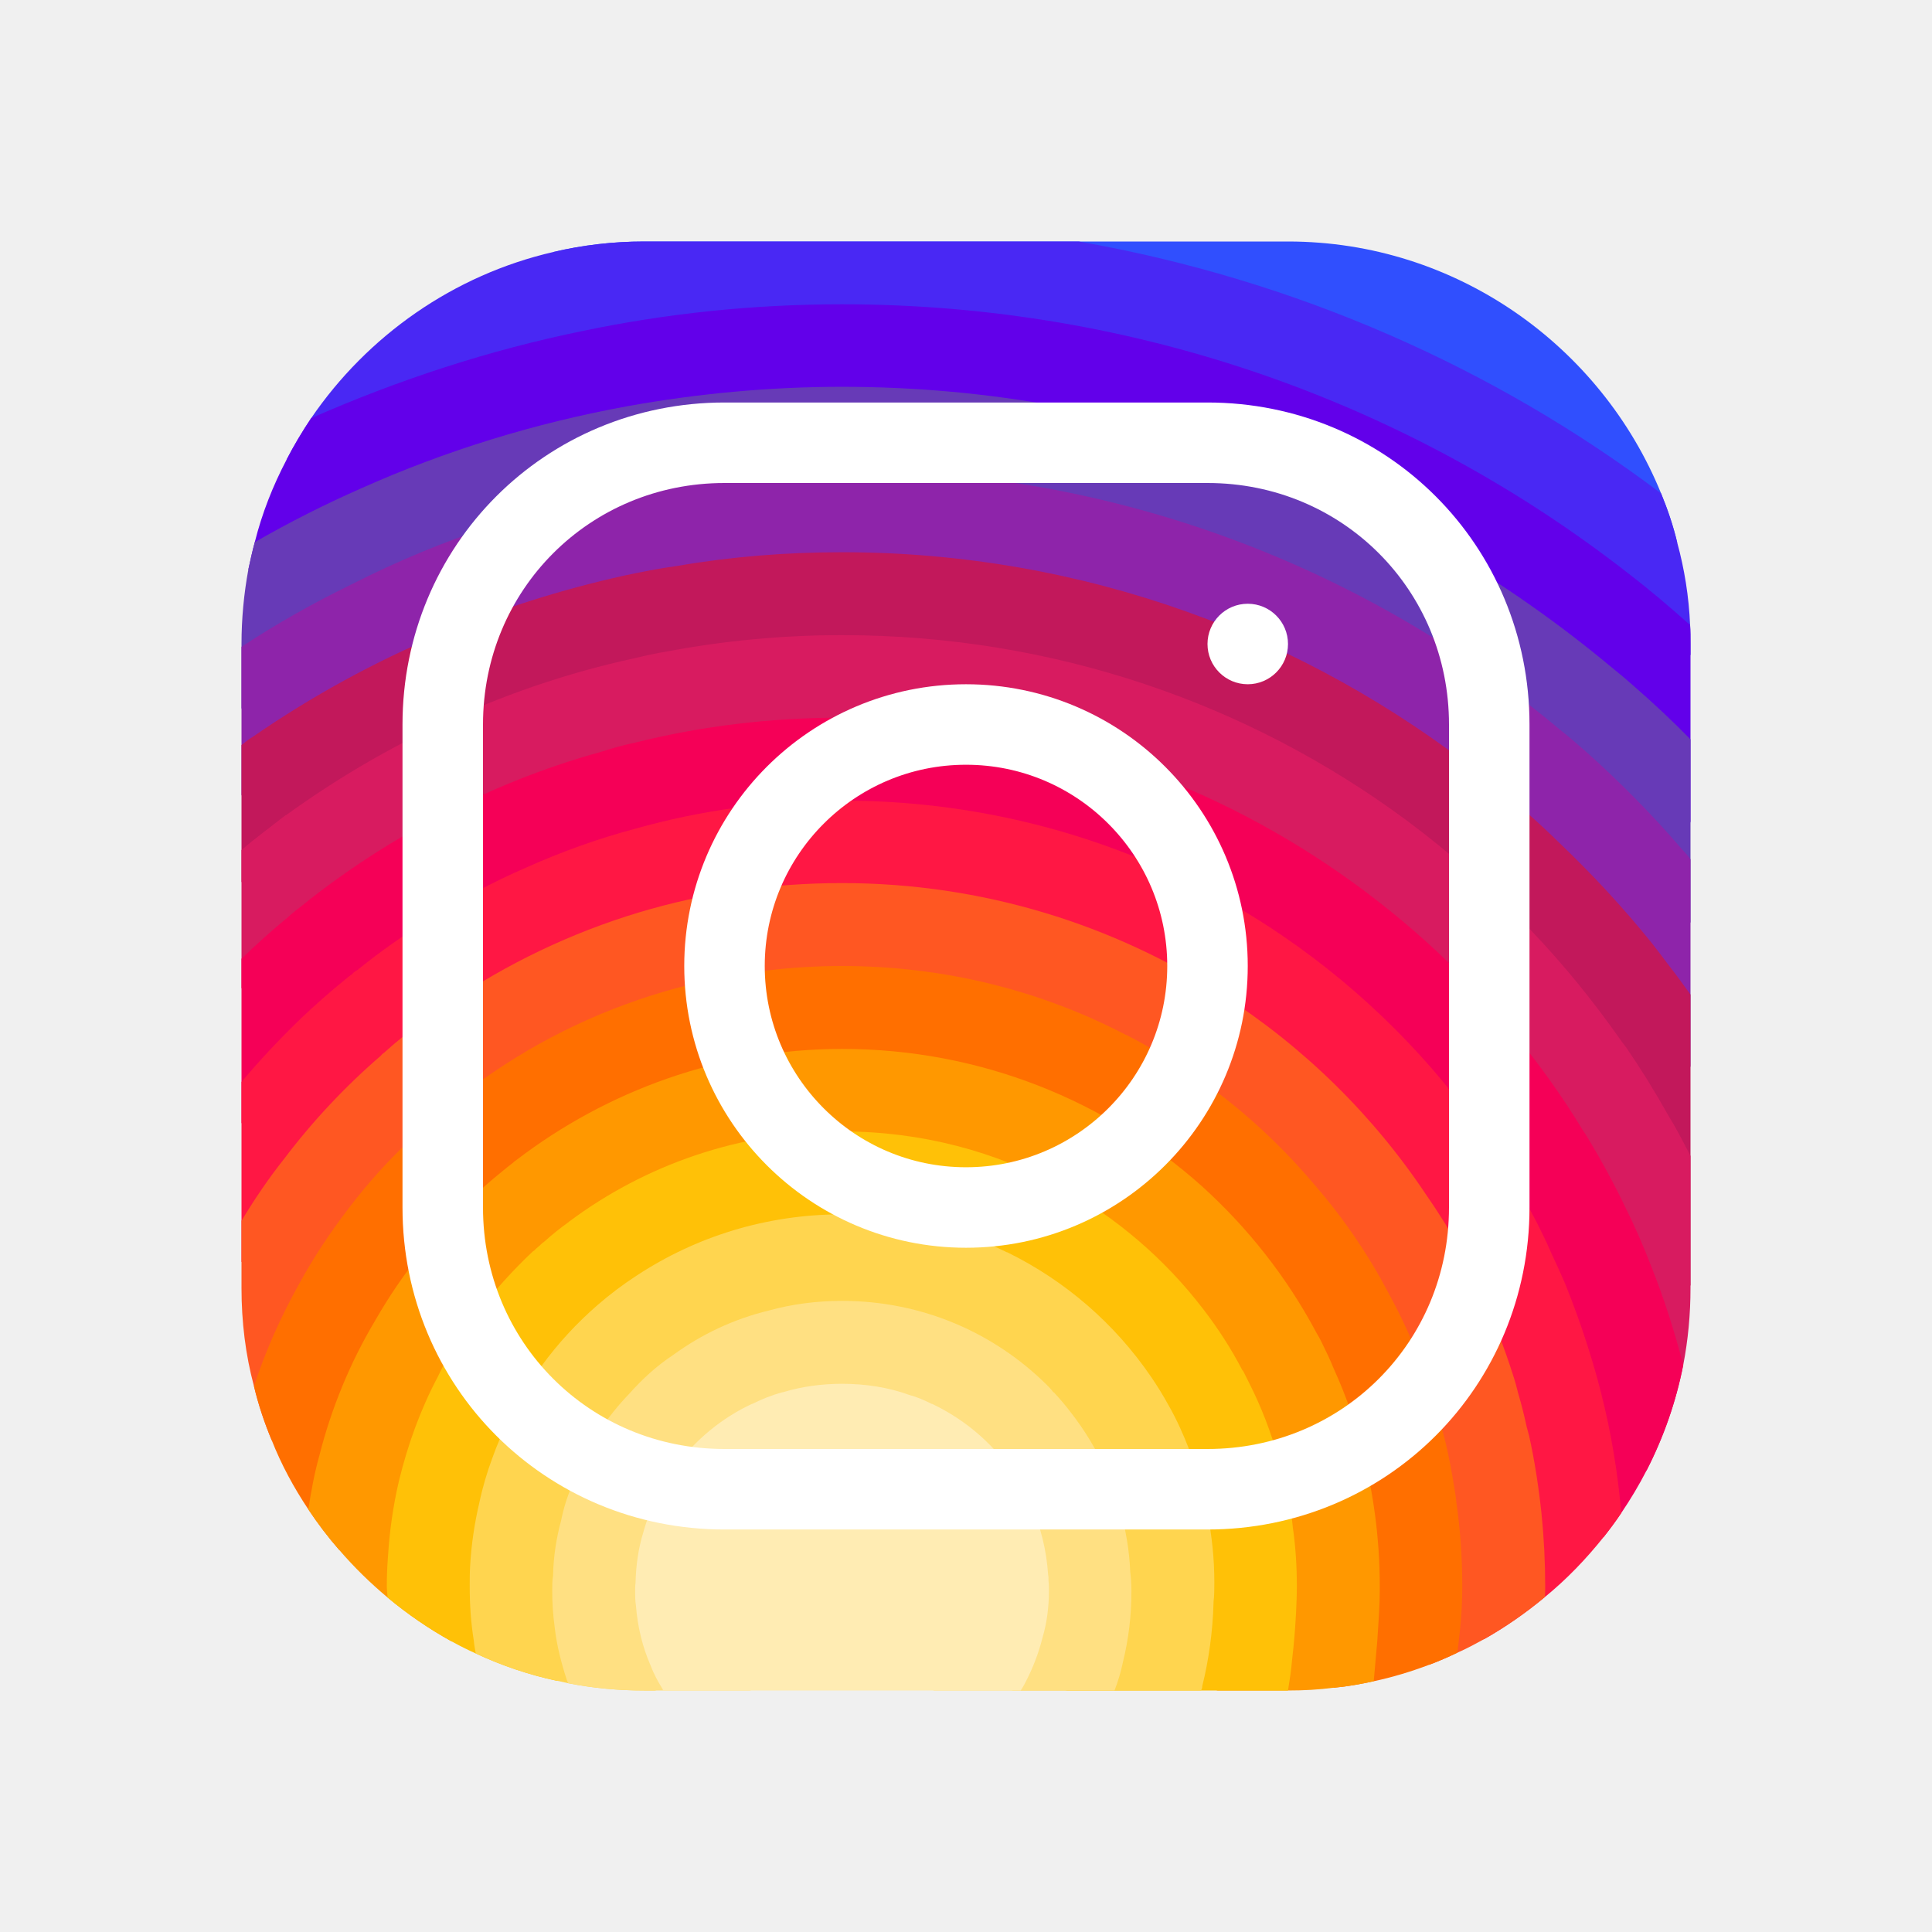
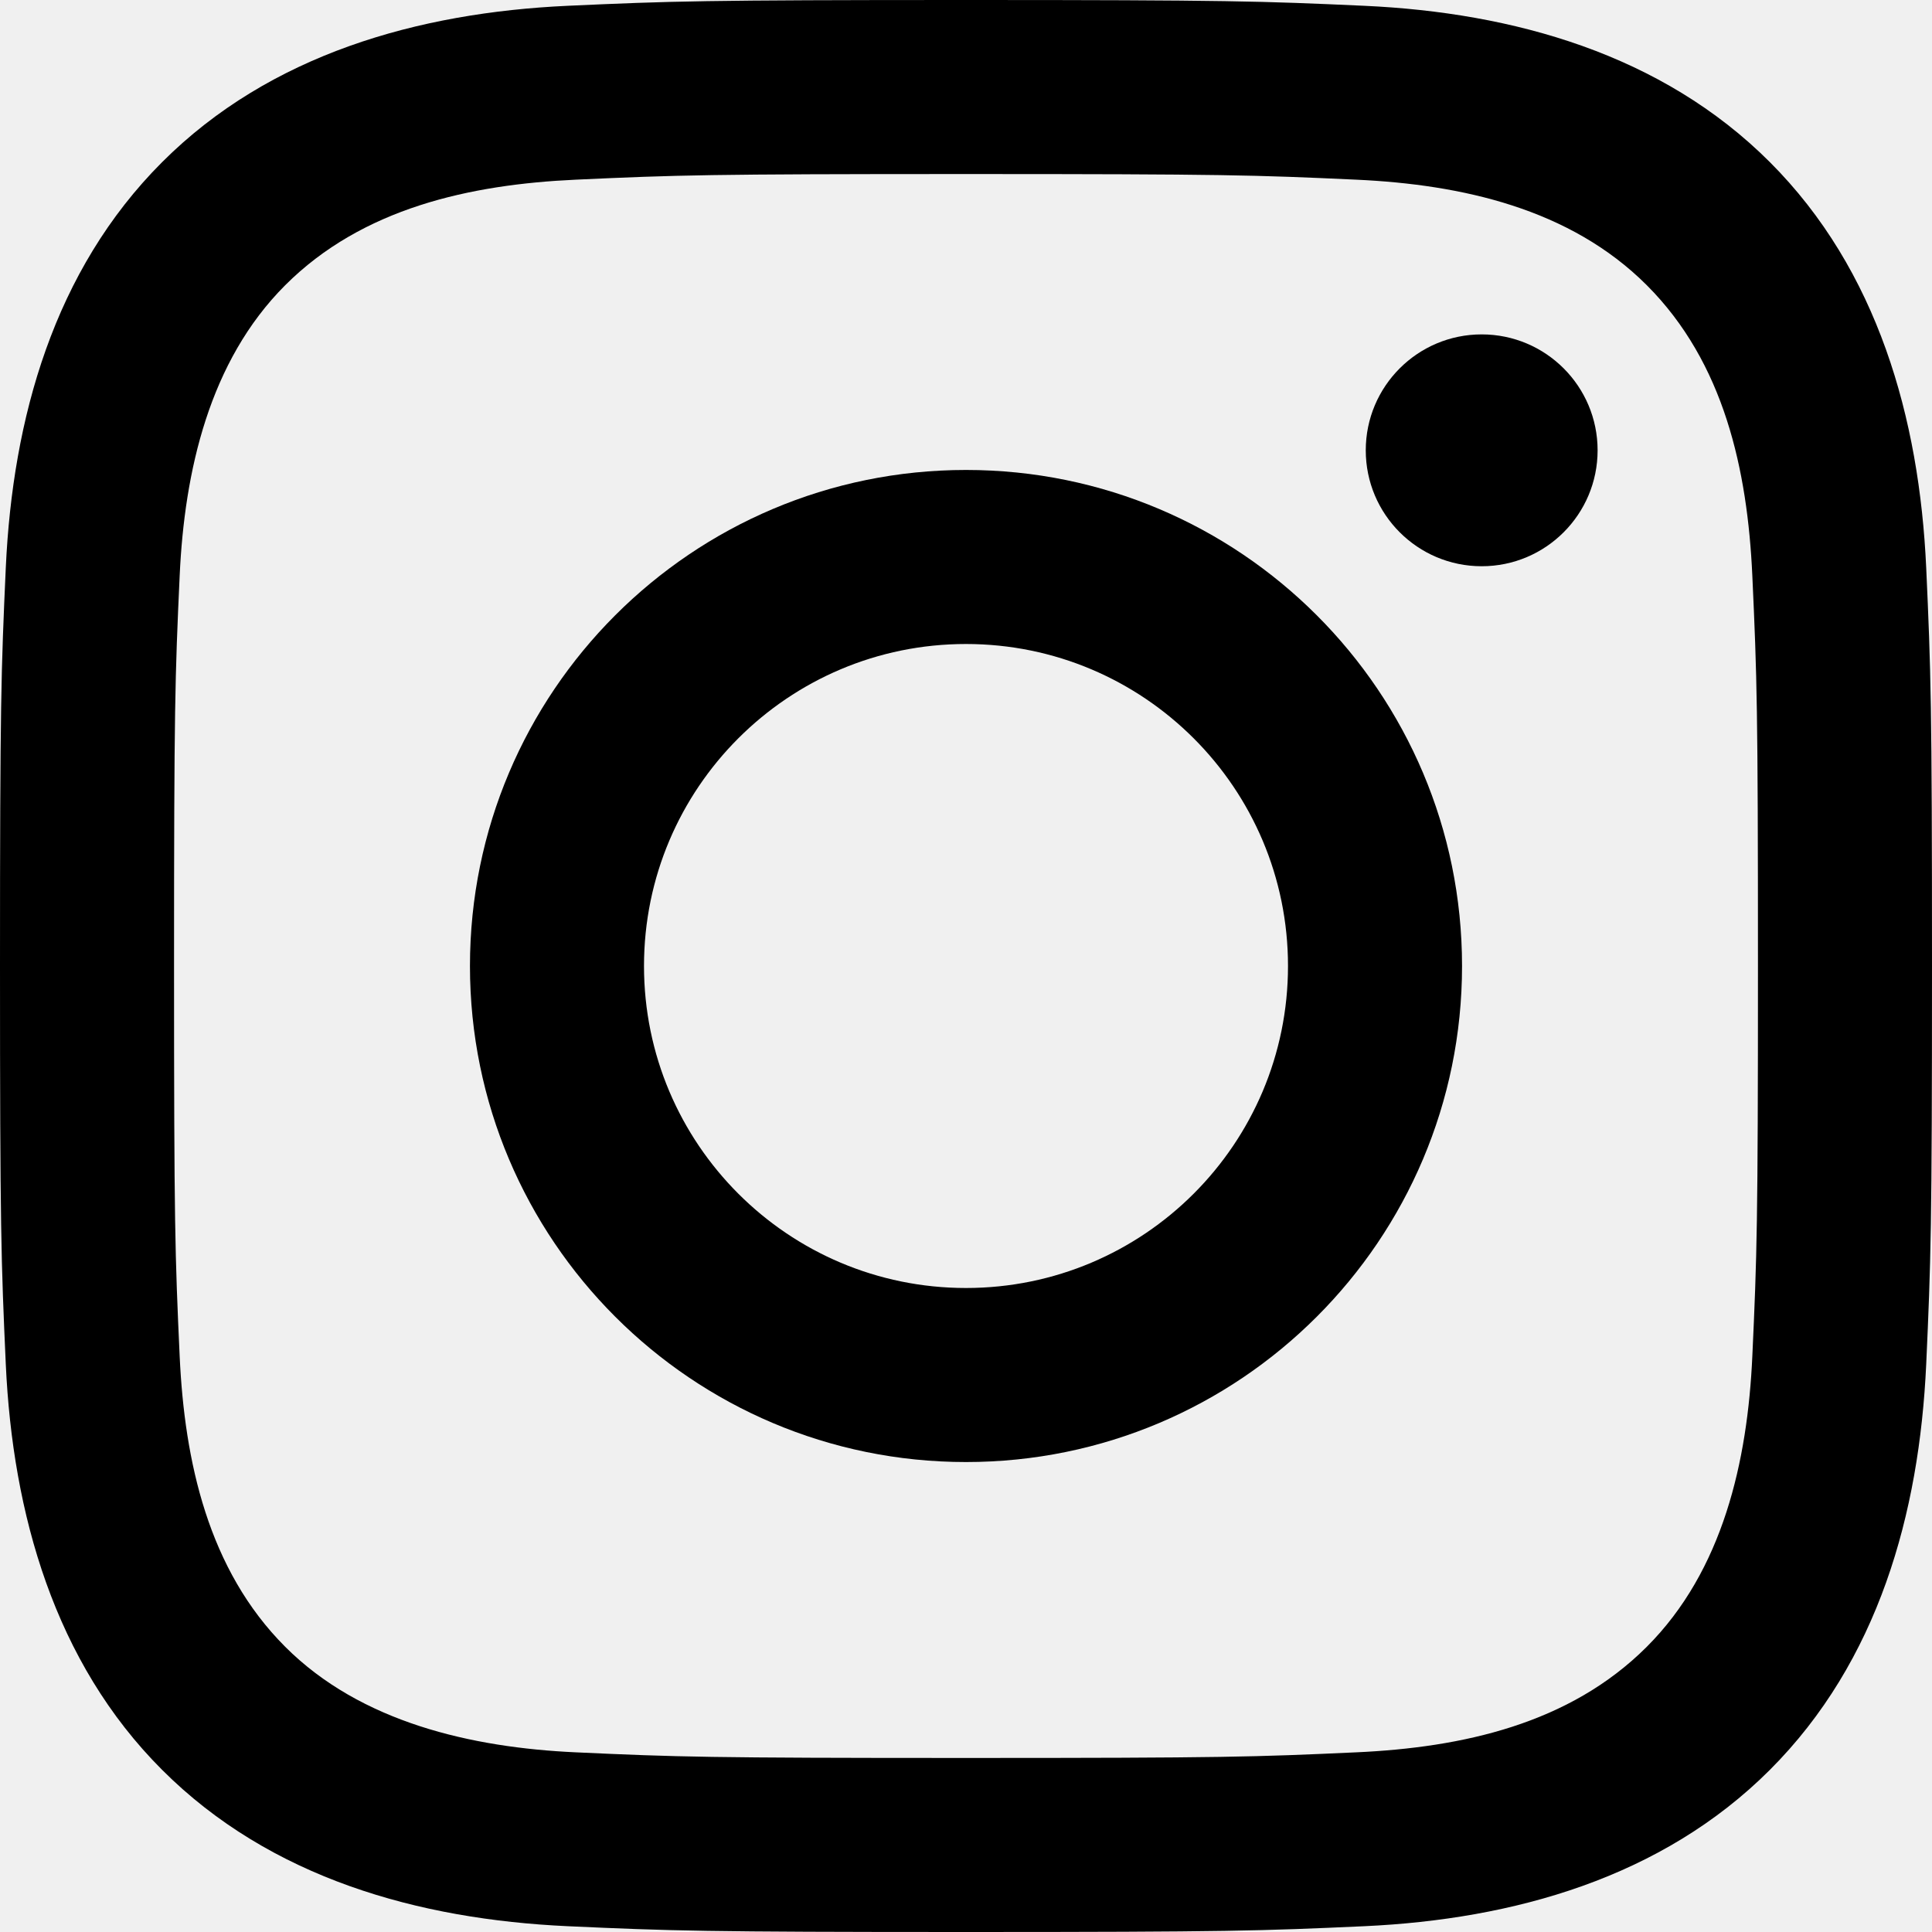
- <svg xmlns="http://www.w3.org/2000/svg" viewBox="0 0 48 48" width="480px" height="480px">
-   <path fill="#304ffe" d="M41.67,13.48c-0.4,0.26-0.97,0.5-1.21,0.77c-0.09,0.09-0.14,0.19-0.12,0.29v1.03l-0.3,1.01l-0.3,1l-0.33,1.1 l-0.68,2.25l-0.66,2.22l-0.5,1.67c0,0.26-0.01,0.52-0.03,0.77c-0.07,0.96-0.27,1.88-0.59,2.74c-0.19,0.53-0.42,1.04-0.7,1.52 c-0.1,0.19-0.22,0.38-0.34,0.56c-0.4,0.63-0.88,1.21-1.41,1.72c-0.41,0.41-0.86,0.79-1.35,1.11c0,0,0,0-0.01,0 c-0.08,0.07-0.17,0.13-0.27,0.18c-0.31,0.21-0.64,0.39-0.98,0.55c-0.23,0.12-0.46,0.22-0.7,0.31c-0.05,0.03-0.11,0.05-0.16,0.07 c-0.57,0.27-1.23,0.45-1.89,0.54c-0.04,0.01-0.07,0.01-0.11,0.02c-0.4,0.07-0.79,0.13-1.19,0.16c-0.18,0.02-0.37,0.03-0.55,0.03 l-0.71-0.04l-3.42-0.18c0-0.01-0.01,0-0.01,0l-1.72-0.09c-0.13,0-0.27,0-0.4-0.01c-0.54-0.02-1.06-0.08-1.58-0.19 c-0.01,0-0.01,0-0.01,0c-0.95-0.18-1.86-0.5-2.71-0.93c-0.47-0.24-0.93-0.51-1.36-0.82c-0.18-0.13-0.35-0.27-0.52-0.42 c-0.48-0.4-0.91-0.83-1.31-1.27c-0.06-0.06-0.11-0.12-0.16-0.18c-0.06-0.06-0.12-0.13-0.17-0.19c-0.38-0.48-0.7-0.97-0.96-1.49 c-0.24-0.46-0.43-0.95-0.58-1.49c-0.06-0.19-0.11-0.37-0.15-0.57c-0.01-0.01-0.02-0.03-0.02-0.05c-0.1-0.41-0.19-0.84-0.24-1.27 c-0.06-0.33-0.09-0.66-0.09-1c-0.02-0.13-0.02-0.27-0.02-0.4l1.91-2.95l1.87-2.88l0.85-1.31l0.77-1.18l0.26-0.41v-1.03 c0.02-0.23,0.03-0.47,0.02-0.69c-0.01-0.7-0.15-1.38-0.38-2.03c-0.22-0.69-0.53-1.34-0.85-1.94c-0.38-0.69-0.78-1.31-1.11-1.87 C14,7.4,13.66,6.73,13.75,6.26C14.47,6.09,15.23,6,16,6h16c4.18,0,7.78,2.6,9.27,6.26C41.43,12.65,41.57,13.06,41.67,13.48z" />
-   <path fill="#4928f4" d="M42,16v0.27l-1.38,0.8l-0.88,0.51l-0.97,0.56l-1.94,1.13l-1.9,1.1l-1.94,1.12l-0.77,0.45 c0,0.48-0.12,0.92-0.34,1.32c-0.31,0.58-0.83,1.06-1.49,1.47c-0.67,0.41-1.49,0.74-2.41,0.98c0,0,0-0.01-0.01,0 c-3.56,0.92-8.42,0.5-10.78-1.26c-0.66-0.49-1.12-1.09-1.32-1.78c-0.06-0.23-0.09-0.48-0.09-0.73v-7.19 c0.01-0.15-0.09-0.3-0.27-0.45c-0.54-0.43-1.81-0.84-3.23-1.25c-1.11-0.31-2.3-0.62-3.3-0.92c-0.79-0.24-1.46-0.48-1.86-0.71 c0.18-0.35,0.39-0.7,0.61-1.03c1.4-2.05,3.54-3.56,6.02-4.13C14.47,6.09,15.23,6,16,6h10.8c5.37,0.94,10.32,3.13,14.47,6.26 c0.16,0.39,0.3,0.8,0.4,1.22c0.18,0.66,0.29,1.34,0.32,2.05C42,15.68,42,15.84,42,16z" />
-   <path fill="#6200ea" d="M42,16v4.41l-0.22,0.68l-0.75,2.33l-0.78,2.4l-0.41,1.28l-0.38,1.19l-0.37,1.13l-0.36,1.12l-0.19,0.59 l-0.25,0.78c0,0.76-0.02,1.43-0.07,2c-0.01,0.06-0.02,0.12-0.02,0.18c-0.06,0.53-0.14,0.98-0.27,1.36 c-0.01,0.06-0.03,0.12-0.05,0.17c-0.26,0.72-0.65,1.18-1.23,1.48c-0.14,0.08-0.3,0.14-0.47,0.2c-0.53,0.18-1.2,0.27-2.02,0.32 c-0.6,0.04-1.29,0.05-2.07,0.05H31.4l-1.19-0.05L30,37.61l-2.17-0.09l-2.2-0.09l-7.25-0.3l-1.88-0.08h-0.26 c-0.78-0.01-1.45-0.06-2.03-0.14c-0.84-0.13-1.49-0.35-1.98-0.68c-0.7-0.45-1.11-1.11-1.35-2.03c-0.06-0.22-0.11-0.45-0.14-0.7 c-0.1-0.58-0.15-1.25-0.18-2c0-0.15,0-0.3-0.01-0.46c-0.01-0.01,0-0.01,0-0.01v-0.58c-0.01-0.29-0.01-0.59-0.01-0.9l0.05-1.61 l0.03-1.15l0.04-1.34v-0.19l0.07-2.46l0.07-2.46l0.07-2.31l0.06-2.27l0.02-0.6c0-0.31-1.05-0.49-2.22-0.64 c-0.93-0.12-1.95-0.23-2.56-0.37c0.05-0.23,0.1-0.46,0.16-0.68c0.18-0.72,0.45-1.4,0.79-2.05c0.18-0.35,0.39-0.7,0.61-1.03 c2.16-0.95,4.41-1.69,6.76-2.17c2.06-0.43,4.21-0.66,6.43-0.66c7.36,0,14.16,2.49,19.54,6.69c0.52,0.4,1.03,0.83,1.53,1.28 C42,15.68,42,15.84,42,16z" />
-   <path fill="#673ab7" d="M42,18.37v4.54l-0.55,1.06l-1.05,2.05l-0.56,1.08l-0.51,0.99l-0.22,0.43c0,0.31,0,0.61-0.02,0.9 c0,0.43-0.02,0.84-0.05,1.22c-0.04,0.45-0.1,0.86-0.16,1.24c-0.15,0.79-0.36,1.47-0.66,2.03c-0.04,0.07-0.08,0.14-0.12,0.2 c-0.11,0.18-0.24,0.35-0.38,0.51c-0.18,0.22-0.38,0.41-0.61,0.57c-0.34,0.26-0.74,0.47-1.2,0.63c-0.57,0.21-1.23,0.35-2.01,0.43 c-0.51,0.05-1.07,0.08-1.68,0.08l-0.42,0.02l-2.08,0.12h-0.01L27.5,36.6l-2.25,0.13l-3.1,0.18l-3.77,0.22l-0.55,0.03 c-0.51,0-0.99-0.03-1.45-0.09c-0.05-0.01-0.09-0.02-0.14-0.02c-0.68-0.11-1.3-0.29-1.86-0.54c-0.68-0.3-1.27-0.7-1.77-1.18 c-0.44-0.43-0.82-0.92-1.13-1.47c-0.07-0.13-0.14-0.25-0.2-0.39c-0.3-0.59-0.54-1.25-0.72-1.97c-0.03-0.12-0.06-0.25-0.08-0.38 c-0.06-0.23-0.11-0.47-0.14-0.72c-0.11-0.64-0.17-1.32-0.2-2.03v-0.01c-0.01-0.29-0.02-0.57-0.02-0.87l-0.49-1.17l-0.07-0.18 L9.5,25.99L8.75,24.2l-0.12-0.29l-0.72-1.73l-0.8-1.93c0,0,0,0-0.01,0L6.29,18.3L6,17.59V16c0-0.63,0.06-1.25,0.17-1.85 c0.05-0.23,0.1-0.46,0.16-0.68c0.85-0.49,1.74-0.94,2.65-1.34c2.08-0.93,4.31-1.62,6.62-2.04c1.72-0.31,3.51-0.48,5.32-0.48 c7.31,0,13.94,2.65,19.12,6.97c0.2,0.16,0.39,0.32,0.58,0.49C41.09,17.48,41.55,17.91,42,18.37z" />
-   <path fill="#8e24aa" d="M42,21.35v5.14l-0.57,1.19l-1.08,2.25l-0.01,0.03c0,0.43-0.02,0.82-0.05,1.17c-0.1,1.15-0.38,1.88-0.84,2.33 c-0.33,0.34-0.74,0.53-1.25,0.63c-0.03,0.01-0.07,0.01-0.1,0.02c-0.16,0.03-0.33,0.05-0.51,0.05c-0.62,0.06-1.35,0.02-2.19-0.04 c-0.09,0-0.19-0.01-0.29-0.02c-0.61-0.04-1.26-0.08-1.98-0.11c-0.39-0.01-0.8-0.02-1.22-0.02h-0.02l-1.01,0.08h-0.01l-2.27,0.16 l-2.59,0.2l-0.38,0.03l-3.03,0.22l-1.57,0.12l-1.55,0.11c-0.27,0-0.53,0-0.79-0.01c0,0-0.01-0.01-0.01,0 c-1.13-0.02-2.14-0.09-3.04-0.26c-0.83-0.14-1.56-0.36-2.18-0.69c-0.64-0.31-1.17-0.75-1.6-1.31c-0.41-0.55-0.71-1.24-0.9-2.07 c0-0.01,0-0.01,0-0.01c-0.14-0.67-0.22-1.45-0.22-2.33l-0.15-0.27L9.7,26.35l-0.13-0.22L9.5,25.99l-0.93-1.65l-0.46-0.83 l-0.58-1.03l-1-1.79L6,19.75v-3.68c0.88-0.58,1.79-1.09,2.73-1.55c1.14-0.58,2.32-1.07,3.55-1.47c1.34-0.44,2.74-0.79,4.17-1.02 c1.45-0.24,2.94-0.36,4.47-0.36c6.8,0,13.04,2.43,17.85,6.47c0.22,0.17,0.43,0.36,0.64,0.54c0.84,0.75,1.64,1.56,2.37,2.41 C41.86,21.18,41.94,21.26,42,21.35z" />
-   <path fill="#c2185b" d="M42,24.71v7.23c-0.24-0.14-0.57-0.31-0.98-0.49c-0.22-0.11-0.47-0.22-0.73-0.32 c-0.38-0.17-0.79-0.33-1.25-0.49c-0.1-0.04-0.2-0.07-0.31-0.1c-0.18-0.07-0.37-0.13-0.56-0.19c-0.59-0.18-1.24-0.35-1.92-0.5 c-0.26-0.05-0.53-0.1-0.8-0.14c-0.87-0.15-1.8-0.24-2.77-0.25c-0.08-0.01-0.17-0.01-0.25-0.01l-2.57,0.02l-3.5,0.02h-0.01 l-7.49,0.06c-2.38,0-3.84,0.57-4.72,0.8c0,0-0.01,0-0.01,0.01c-0.93,0.24-1.22,0.09-1.3-1.54c-0.02-0.45-0.03-1.03-0.03-1.74 l-0.56-0.43l-0.98-0.74l-0.6-0.46l-0.12-0.09L8.88,24.1l-0.25-0.19l-0.52-0.4l-0.96-0.72L6,21.91v-3.4 c0.1-0.08,0.19-0.15,0.29-0.21c1.45-1,3-1.85,4.64-2.54c1.46-0.62,3-1.11,4.58-1.46c0.43-0.09,0.87-0.18,1.32-0.24 c1.33-0.23,2.7-0.34,4.09-0.34c6.01,0,11.53,2.09,15.91,5.55c0.66,0.52,1.3,1.07,1.9,1.66c0.82,0.78,1.59,1.61,2.3,2.49 c0.14,0.18,0.28,0.36,0.42,0.55C41.64,24.21,41.82,24.46,42,24.71z" />
-   <path fill="#d81b60" d="M42,28.72V32c0,0.65-0.06,1.29-0.18,1.91c-0.18,0.92-0.49,1.8-0.91,2.62c-0.22,0.05-0.47,0.05-0.75,0.01 c-0.63-0.11-1.37-0.44-2.17-0.87c-0.04-0.01-0.08-0.03-0.11-0.05c-0.25-0.13-0.51-0.27-0.77-0.43c-0.53-0.29-1.09-0.61-1.65-0.91 c-0.12-0.06-0.24-0.12-0.35-0.18c-0.64-0.33-1.3-0.63-1.96-0.86c0,0,0,0-0.01,0c-0.14-0.05-0.29-0.1-0.44-0.14 c-0.57-0.16-1.15-0.26-1.71-0.26l-1.1-0.32l-4.87-1.41c0,0,0,0-0.01,0l-2.99-0.87h-0.01l-1.3-0.38c-3.76,0-6.07,1.6-7.19,0.99 c-0.44-0.23-0.7-0.81-0.79-1.95c-0.03-0.32-0.04-0.68-0.04-1.1l-1.17-0.57l-0.05-0.02h-0.01l-0.84-0.42L9.7,26.35l-0.07-0.03 l-0.17-0.09L7.5,25.28L6,24.55v-3.43c0.17-0.15,0.35-0.29,0.53-0.43c0.19-0.15,0.38-0.29,0.57-0.44c0.01,0,0.01,0,0.01,0 c1.18-0.85,2.43-1.6,3.76-2.22c1.55-0.74,3.2-1.31,4.91-1.68c0.25-0.06,0.51-0.12,0.77-0.16c1.42-0.27,2.88-0.41,4.37-0.41 c5.27,0,10.11,1.71,14.01,4.59c1.13,0.84,2.18,1.77,3.14,2.78c0.79,0.83,1.52,1.73,2.18,2.67c0.05,0.07,0.1,0.14,0.15,0.2 c0.37,0.54,0.71,1.09,1.03,1.66C41.64,28.02,41.82,28.37,42,28.72z" />
-   <path fill="#f50057" d="M41.82,33.91c-0.18,0.92-0.49,1.8-0.91,2.62c-0.19,0.37-0.4,0.72-0.63,1.06c-0.14,0.21-0.29,0.41-0.44,0.6 c-0.36-0.14-0.89-0.34-1.54-0.56c0,0,0,0,0-0.01c-0.49-0.17-1.05-0.35-1.65-0.52c-0.17-0.05-0.34-0.1-0.52-0.15 c-0.71-0.19-1.45-0.36-2.17-0.46c-0.6-0.1-1.19-0.16-1.74-0.16l-0.46-0.13h-0.01l-2.42-0.7l-1.49-0.43l-1.66-0.48h-0.01l-0.54-0.15 l-6.53-1.88l-1.88-0.54l-1.4-0.33l-2.28-0.54l-0.28-0.07c0,0,0,0-0.01,0l-2.29-0.53c0-0.01,0-0.01,0-0.01l-0.41-0.09l-0.21-0.05 l-1.67-0.39l-0.19-0.05l-1.42-1.17L6,27.9v-4.08c0.37-0.36,0.75-0.7,1.15-1.03c0.12-0.11,0.25-0.21,0.38-0.31 c0.12-0.1,0.25-0.2,0.38-0.3c0.91-0.69,1.87-1.31,2.89-1.84c1.3-0.7,2.68-1.26,4.13-1.66c0.28-0.09,0.56-0.17,0.85-0.23 c1.64-0.41,3.36-0.62,5.14-0.62c4.47,0,8.63,1.35,12.07,3.66c1.71,1.15,3.25,2.53,4.55,4.1c0.66,0.79,1.26,1.62,1.79,2.5 c0.05,0.07,0.09,0.13,0.13,0.2c0.32,0.53,0.62,1.08,0.89,1.64c0.25,0.5,0.47,1,0.67,1.52C41.34,32.25,41.6,33.07,41.82,33.91z" />
-   <path fill="#ff1744" d="M40.28,37.59c-0.14,0.21-0.29,0.41-0.44,0.6c-0.44,0.55-0.92,1.05-1.46,1.49c-0.47,0.39-0.97,0.74-1.5,1.04 c-0.2-0.05-0.4-0.11-0.61-0.19c-0.66-0.23-1.35-0.61-1.99-1.01c-0.96-0.61-1.79-1.27-2.16-1.57c-0.14-0.12-0.21-0.18-0.21-0.18 l-1.7-0.15L30,37.6l-2.2-0.19l-2.28-0.2l-3.37-0.3l-5.34-0.47l-0.02-0.01l-1.88-0.91l-1.9-0.92l-1.53-0.74l-0.33-0.16l-0.41-0.2 l-1.42-0.69L7.43,31.9l-0.59-0.29L6,31.35v-4.47c0.47-0.56,0.97-1.09,1.5-1.6c0.34-0.32,0.7-0.64,1.07-0.94 c0.06-0.05,0.12-0.1,0.18-0.14c0.04-0.05,0.09-0.08,0.13-0.1c0.59-0.48,1.21-0.91,1.85-1.3c0.74-0.47,1.52-0.89,2.33-1.24 c0.87-0.39,1.78-0.72,2.72-0.97c1.63-0.46,3.36-0.7,5.14-0.7c4.08,0,7.85,1.24,10.96,3.37c1.99,1.36,3.71,3.08,5.07,5.07 c0.45,0.64,0.85,1.32,1.22,2.02c0.13,0.26,0.26,0.52,0.37,0.78c0.12,0.25,0.23,0.5,0.34,0.75c0.21,0.52,0.4,1.04,0.57,1.58 c0.32,1,0.56,2.02,0.71,3.08C40.21,36.89,40.25,37.24,40.28,37.59z" />
-   <path fill="#ff5722" d="M38.39,39.42c0,0.08,0,0.17-0.01,0.26c-0.47,0.39-0.97,0.74-1.5,1.04c-0.22,0.12-0.44,0.24-0.67,0.34 c-0.23,0.11-0.46,0.21-0.7,0.3c-0.34-0.18-0.8-0.4-1.29-0.61c-0.69-0.31-1.44-0.59-2.02-0.68c-0.14-0.03-0.27-0.04-0.39-0.04 l-1.64-0.21h-0.02l-2.04-0.27l-2.06-0.27l-0.96-0.12l-7.56-0.98c-0.49,0-1.01-0.03-1.55-0.1c-0.66-0.06-1.35-0.16-2.04-0.3 c-0.68-0.12-1.37-0.28-2.03-0.45c-0.69-0.16-1.37-0.35-2-0.53c-0.73-0.22-1.41-0.43-1.98-0.62c-0.47-0.15-0.87-0.29-1.18-0.4 c-0.18-0.43-0.33-0.88-0.44-1.34C6.1,33.66,6,32.84,6,32v-1.67c0.32-0.53,0.67-1.05,1.06-1.54c0.71-0.94,1.52-1.8,2.4-2.56 c0.03-0.04,0.07-0.07,0.1-0.09l0.01-0.01c0.31-0.28,0.63-0.53,0.97-0.77c0.04-0.04,0.08-0.07,0.12-0.1 c0.16-0.12,0.33-0.24,0.51-0.35c1.43-0.97,3.01-1.73,4.7-2.24c1.6-0.48,3.29-0.73,5.05-0.73c3.49,0,6.75,1.03,9.47,2.79 c2.01,1.29,3.74,2.99,5.06,4.98c0.16,0.23,0.31,0.46,0.46,0.7c0.69,1.17,1.26,2.43,1.68,3.75c0.05,0.15,0.09,0.3,0.13,0.46 c0.08,0.27,0.15,0.55,0.21,0.83c0.02,0.07,0.04,0.14,0.06,0.22c0.14,0.63,0.24,1.29,0.31,1.95c0,0.01,0,0.01,0,0.01 C38.36,38.22,38.39,38.82,38.39,39.42z" />
-   <path fill="#ff6f00" d="M36.33,39.42c0,0.35-0.02,0.73-0.06,1.11c-0.02,0.18-0.04,0.36-0.06,0.53c-0.23,0.11-0.46,0.21-0.7,0.3 c-0.45,0.17-0.91,0.31-1.38,0.41c-0.32,0.07-0.65,0.13-0.98,0.16h-0.01c-0.31-0.19-0.67-0.42-1.04-0.68 c-0.67-0.47-1.37-1-1.93-1.43c-0.01-0.01-0.01-0.01-0.02-0.02c-0.59-0.45-1.01-0.79-1.01-0.79l-1.06,0.04l-2.04,0.07l-0.95,0.04 l-3.82,0.14l-3.23,0.12c-0.21,0.01-0.46,0.01-0.77,0h-0.01c-0.42-0.01-0.92-0.04-1.47-0.09c-0.64-0.05-1.34-0.11-2.05-0.18 c-0.69-0.08-1.39-0.16-2.06-0.24c-0.74-0.08-1.44-0.17-2.04-0.25c-0.47-0.06-0.88-0.11-1.21-0.15c-0.28-0.32-0.53-0.65-0.77-1.01 c-0.36-0.54-0.67-1.11-0.91-1.72c-0.18-0.43-0.33-0.88-0.44-1.34c0.29-0.89,0.67-1.73,1.12-2.54c0.36-0.66,0.78-1.29,1.24-1.89 c0.45-0.59,0.94-1.14,1.47-1.64v-0.01c0.15-0.15,0.3-0.29,0.45-0.42c0.28-0.26,0.57-0.5,0.87-0.73h0.01 c0.01-0.02,0.02-0.02,0.03-0.03c0.24-0.19,0.49-0.36,0.74-0.53c1.48-1.01,3.15-1.76,4.95-2.2c1.19-0.29,2.44-0.45,3.73-0.45 c2.54,0,4.94,0.61,7.05,1.71h0.01c1.81,0.93,3.41,2.21,4.7,3.75c0.71,0.82,1.32,1.72,1.82,2.67c0.35,0.64,0.65,1.31,0.9,1.99 c0.02,0.06,0.04,0.11,0.06,0.16c0.17,0.5,0.32,1.02,0.45,1.54c0.09,0.37,0.16,0.75,0.22,1.13c0.02,0.12,0.04,0.23,0.05,0.35 C36.28,37.99,36.33,38.7,36.33,39.42z" />
-   <path fill="#ff9800" d="M34.28,39.42v0.1c0,0.34-0.03,0.77-0.06,1.23c-0.03,0.34-0.06,0.69-0.09,1.02c-0.32,0.07-0.65,0.13-0.98,0.16 h-0.01C32.76,41.98,32.39,42,32,42h-1.75l-0.38-0.11l-1.97-0.6l-2-0.6l-4.63-1.39l-2-0.6c0,0-0.83,0.33-2,0.72h-0.01 c-0.45,0.15-0.94,0.31-1.46,0.47c-0.65,0.19-1.34,0.38-2.02,0.53c-0.7,0.16-1.39,0.28-2.01,0.33c-0.19,0.02-0.38,0.03-0.55,0.03 c-0.56-0.31-1.1-0.68-1.59-1.09c-0.43-0.36-0.83-0.75-1.2-1.18c-0.28-0.32-0.53-0.65-0.77-1.01c0.07-0.45,0.15-0.89,0.27-1.32 c0.3-1.19,0.77-2.33,1.39-3.37c0.34-0.59,0.72-1.16,1.16-1.69c0.01-0.03,0.04-0.06,0.07-0.08c-0.01-0.01,0-0.01,0-0.01 c0.13-0.17,0.27-0.33,0.41-0.48c0-0.01,0-0.01,0-0.01c0.41-0.44,0.83-0.86,1.29-1.25c0.16-0.13,0.31-0.26,0.48-0.39 c0.03-0.03,0.06-0.05,0.1-0.08c2.25-1.72,5.06-2.76,8.09-2.76c3.44,0,6.57,1.29,8.94,3.41c1.14,1.03,2.11,2.26,2.84,3.63 c0.06,0.1,0.12,0.21,0.17,0.32c0.09,0.18,0.18,0.37,0.26,0.57c0.33,0.72,0.59,1.48,0.77,2.26c0.02,0.08,0.04,0.16,0.06,0.24 c0.08,0.37,0.15,0.75,0.2,1.13C34.24,38.21,34.28,38.81,34.28,39.42z" />
-   <path fill="#ffc107" d="M32.22,39.42c0,0.2-0.01,0.42-0.02,0.65c-0.02,0.37-0.05,0.77-0.1,1.18c-0.02,0.25-0.06,0.5-0.1,0.75h-5.48 l-1.06-0.17l-4.14-0.66l-0.59-0.09l-1.35-0.22c-0.59,0-1.87,0.26-3.22,0.51c-0.71,0.13-1.43,0.27-2.08,0.36 c-0.08,0.01-0.16,0.02-0.23,0.03h-0.01c-0.7-0.15-1.38-0.38-2.02-0.68c-0.2-0.09-0.4-0.19-0.6-0.3c-0.56-0.31-1.1-0.68-1.59-1.09 c-0.01-0.12-0.02-0.22-0.02-0.27c0-0.26,0.01-0.51,0.03-0.76c0.04-0.64,0.13-1.26,0.27-1.86c0.22-0.91,0.54-1.79,0.97-2.6 c0.08-0.17,0.17-0.34,0.27-0.5c0.04-0.08,0.09-0.15,0.13-0.23c0.18-0.29,0.38-0.57,0.58-0.85c0.42-0.55,0.89-1.07,1.39-1.54 c0.01,0,0.01,0,0.01,0c0.04-0.04,0.08-0.08,0.12-0.11c0.05-0.04,0.09-0.09,0.14-0.12c0.2-0.18,0.4-0.34,0.61-0.49 c0-0.01,0.01-0.01,0.01-0.01c1.89-1.41,4.23-2.24,6.78-2.24c1.98,0,3.82,0.5,5.43,1.38h0.01c1.38,0.76,2.58,1.79,3.53,3.03 c0.37,0.48,0.7,0.99,0.98,1.53h0.01c0.05,0.1,0.1,0.2,0.15,0.3c0.3,0.59,0.54,1.21,0.72,1.85h0.01c0.01,0.05,0.03,0.1,0.04,0.15 c0.12,0.43,0.22,0.87,0.29,1.32c0.01,0.09,0.02,0.19,0.03,0.28C32.19,38.43,32.22,38.92,32.22,39.42z" />
-   <path fill="#ffd54f" d="M30.17,39.31c0,0.16,0,0.33-0.02,0.49v0.01c0,0.01,0,0.01,0,0.01c-0.02,0.72-0.12,1.43-0.28,2.07 c0,0.04-0.01,0.07-0.03,0.11h-4.67l-3.85-0.83l-0.51-0.11l-0.08,0.02l-4.27,0.88L16.27,42H16c-0.64,0-1.27-0.06-1.88-0.18 c-0.09-0.02-0.18-0.04-0.27-0.06h-0.01c-0.7-0.15-1.38-0.38-2.02-0.68c-0.02-0.11-0.04-0.22-0.05-0.33 c-0.07-0.43-0.1-0.88-0.1-1.33c0-0.17,0-0.34,0.01-0.51c0.03-0.54,0.11-1.07,0.23-1.58c0.08-0.38,0.19-0.75,0.32-1.1 c0.11-0.31,0.24-0.61,0.38-0.9c0.12-0.25,0.26-0.49,0.4-0.73c0.14-0.23,0.29-0.45,0.45-0.67c0.4-0.55,0.87-1.06,1.39-1.51 c0.3-0.26,0.63-0.51,0.97-0.73c1.46-0.96,3.21-1.52,5.1-1.52c0.37,0,0.73,0.02,1.08,0.07h0.02c1.07,0.12,2.07,0.42,2.99,0.87 c0.01,0,0.01,0,0.01,0c1.45,0.71,2.68,1.78,3.58,3.1c0.15,0.22,0.3,0.46,0.43,0.7c0.11,0.19,0.21,0.39,0.3,0.59 c0.14,0.31,0.27,0.64,0.38,0.97h0.01c0.11,0.37,0.21,0.74,0.28,1.13v0.01C30.11,38.16,30.17,38.73,30.17,39.31z" />
-   <path fill="#ffe082" d="M28.11,39.52v0.03c0,0.59-0.07,1.17-0.21,1.74c-0.05,0.24-0.12,0.48-0.21,0.71h-4.48l-2.29-0.63L18.63,42H16 c-0.64,0-1.27-0.06-1.88-0.18c-0.02-0.03-0.03-0.06-0.04-0.09c-0.14-0.43-0.25-0.86-0.3-1.31c-0.04-0.29-0.06-0.59-0.06-0.9 c0-0.12,0-0.25,0.02-0.37c0.01-0.47,0.08-0.93,0.2-1.37c0.06-0.3,0.15-0.59,0.27-0.87c0.04-0.14,0.1-0.27,0.17-0.4 c0.15-0.34,0.33-0.67,0.53-0.99c0.22-0.32,0.46-0.62,0.73-0.9c0.32-0.36,0.68-0.69,1.09-0.96c0.7-0.51,1.5-0.89,2.37-1.1 c0.58-0.16,1.19-0.24,1.82-0.24c2,0,3.79,0.8,5.09,2.09c0.05,0.05,0.11,0.11,0.16,0.18h0.01c0.14,0.15,0.27,0.3,0.4,0.47 c0.37,0.47,0.68,0.98,0.92,1.54c0.12,0.26,0.22,0.53,0.3,0.81c0.01,0.04,0.02,0.07,0.03,0.11c0.14,0.49,0.23,1,0.25,1.53 C28.1,39.2,28.11,39.36,28.11,39.52z" />
-   <path fill="#ffecb3" d="M26.06,39.52c0,0.41-0.05,0.8-0.16,1.17c-0.1,0.4-0.25,0.78-0.44,1.14c-0.03,0.06-0.1,0.17-0.1,0.17h-8.88 c-0.01-0.01-0.02-0.03-0.02-0.04c-0.12-0.19-0.22-0.38-0.3-0.59c-0.2-0.46-0.32-0.96-0.36-1.48c-0.02-0.12-0.02-0.25-0.02-0.37 c0-0.06,0-0.13,0.01-0.19c0.01-0.44,0.07-0.86,0.19-1.25c0.1-0.36,0.23-0.69,0.4-1.01c0,0,0.01-0.01,0.01-0.02 c0.12-0.21,0.25-0.42,0.4-0.62c0.49-0.66,1.14-1.2,1.89-1.55c0.01,0,0.01,0,0.01,0c0.24-0.12,0.49-0.22,0.75-0.29c0,0,0,0,0.01,0 c0.46-0.14,0.96-0.21,1.47-0.21c0.59,0,1.16,0.09,1.68,0.28c0.19,0.05,0.37,0.13,0.55,0.22c0,0,0,0,0.01,0 c0.86,0.41,1.59,1.05,2.09,1.85c0.1,0.15,0.19,0.31,0.27,0.48c0.04,0.07,0.08,0.15,0.11,0.22c0.23,0.52,0.37,1.09,0.41,1.69 c0.01,0.05,0.01,0.1,0.01,0.16C26.06,39.36,26.06,39.44,26.06,39.52z" />
+ <svg xmlns="http://www.w3.org/2000/svg" version="1.1" id="Capa_1" x="0px" y="0px" viewBox="0 0 24 24" style="enable-background:new 0 0 24 24;" xml:space="preserve" width="512" height="512">
  <g>
-     <path fill="none" stroke="#fff" stroke-linecap="round" stroke-linejoin="round" stroke-miterlimit="10" stroke-width="2" d="M30,11H18c-3.9,0-7,3.1-7,7v12c0,3.9,3.1,7,7,7h12c3.9,0,7-3.1,7-7V18C37,14.1,33.9,11,30,11z" />
-     <circle cx="31" cy="16" r="1" fill="#fff" />
-   </g>
-   <g>
-     <circle cx="24" cy="24" r="6" fill="none" stroke="#fff" stroke-linecap="round" stroke-linejoin="round" stroke-miterlimit="10" stroke-width="2" />
+     <path d="M12,2.162c3.204,0,3.584,0.012,4.849,0.07c1.308,0.06,2.655,0.358,3.608,1.311c0.962,0.962,1.251,2.296,1.311,3.608   c0.058,1.265,0.07,1.645,0.07,4.849c0,3.204-0.012,3.584-0.07,4.849c-0.059,1.301-0.364,2.661-1.311,3.608   c-0.962,0.962-2.295,1.251-3.608,1.311c-1.265,0.058-1.645,0.07-4.849,0.07s-3.584-0.012-4.849-0.07   c-1.291-0.059-2.669-0.371-3.608-1.311c-0.957-0.957-1.251-2.304-1.311-3.608c-0.058-1.265-0.07-1.645-0.07-4.849   c0-3.204,0.012-3.584,0.07-4.849c0.059-1.296,0.367-2.664,1.311-3.608c0.96-0.96,2.299-1.251,3.608-1.311   C8.416,2.174,8.796,2.162,12,2.162 M12,0C8.741,0,8.332,0.014,7.052,0.072C5.197,0.157,3.355,0.673,2.014,2.014   C0.668,3.36,0.157,5.198,0.072,7.052C0.014,8.332,0,8.741,0,12c0,3.259,0.014,3.668,0.072,4.948c0.085,1.853,0.603,3.7,1.942,5.038   c1.345,1.345,3.186,1.857,5.038,1.942C8.332,23.986,8.741,24,12,24c3.259,0,3.668-0.014,4.948-0.072   c1.854-0.085,3.698-0.602,5.038-1.942c1.347-1.347,1.857-3.184,1.942-5.038C23.986,15.668,24,15.259,24,12   c0-3.259-0.014-3.668-0.072-4.948c-0.085-1.855-0.602-3.698-1.942-5.038c-1.343-1.343-3.189-1.858-5.038-1.942   C15.668,0.014,15.259,0,12,0z" />
+     <path d="M12,5.838c-3.403,0-6.162,2.759-6.162,6.162c0,3.403,2.759,6.162,6.162,6.162s6.162-2.759,6.162-6.162   C18.162,8.597,15.403,5.838,12,5.838z M12,16c-2.209,0-4-1.791-4-4s1.791-4,4-4s4,1.791,4,4S14.209,16,12,16z" />
+     <circle cx="18.406" cy="5.594" r="1.44" />
  </g>
</svg>
